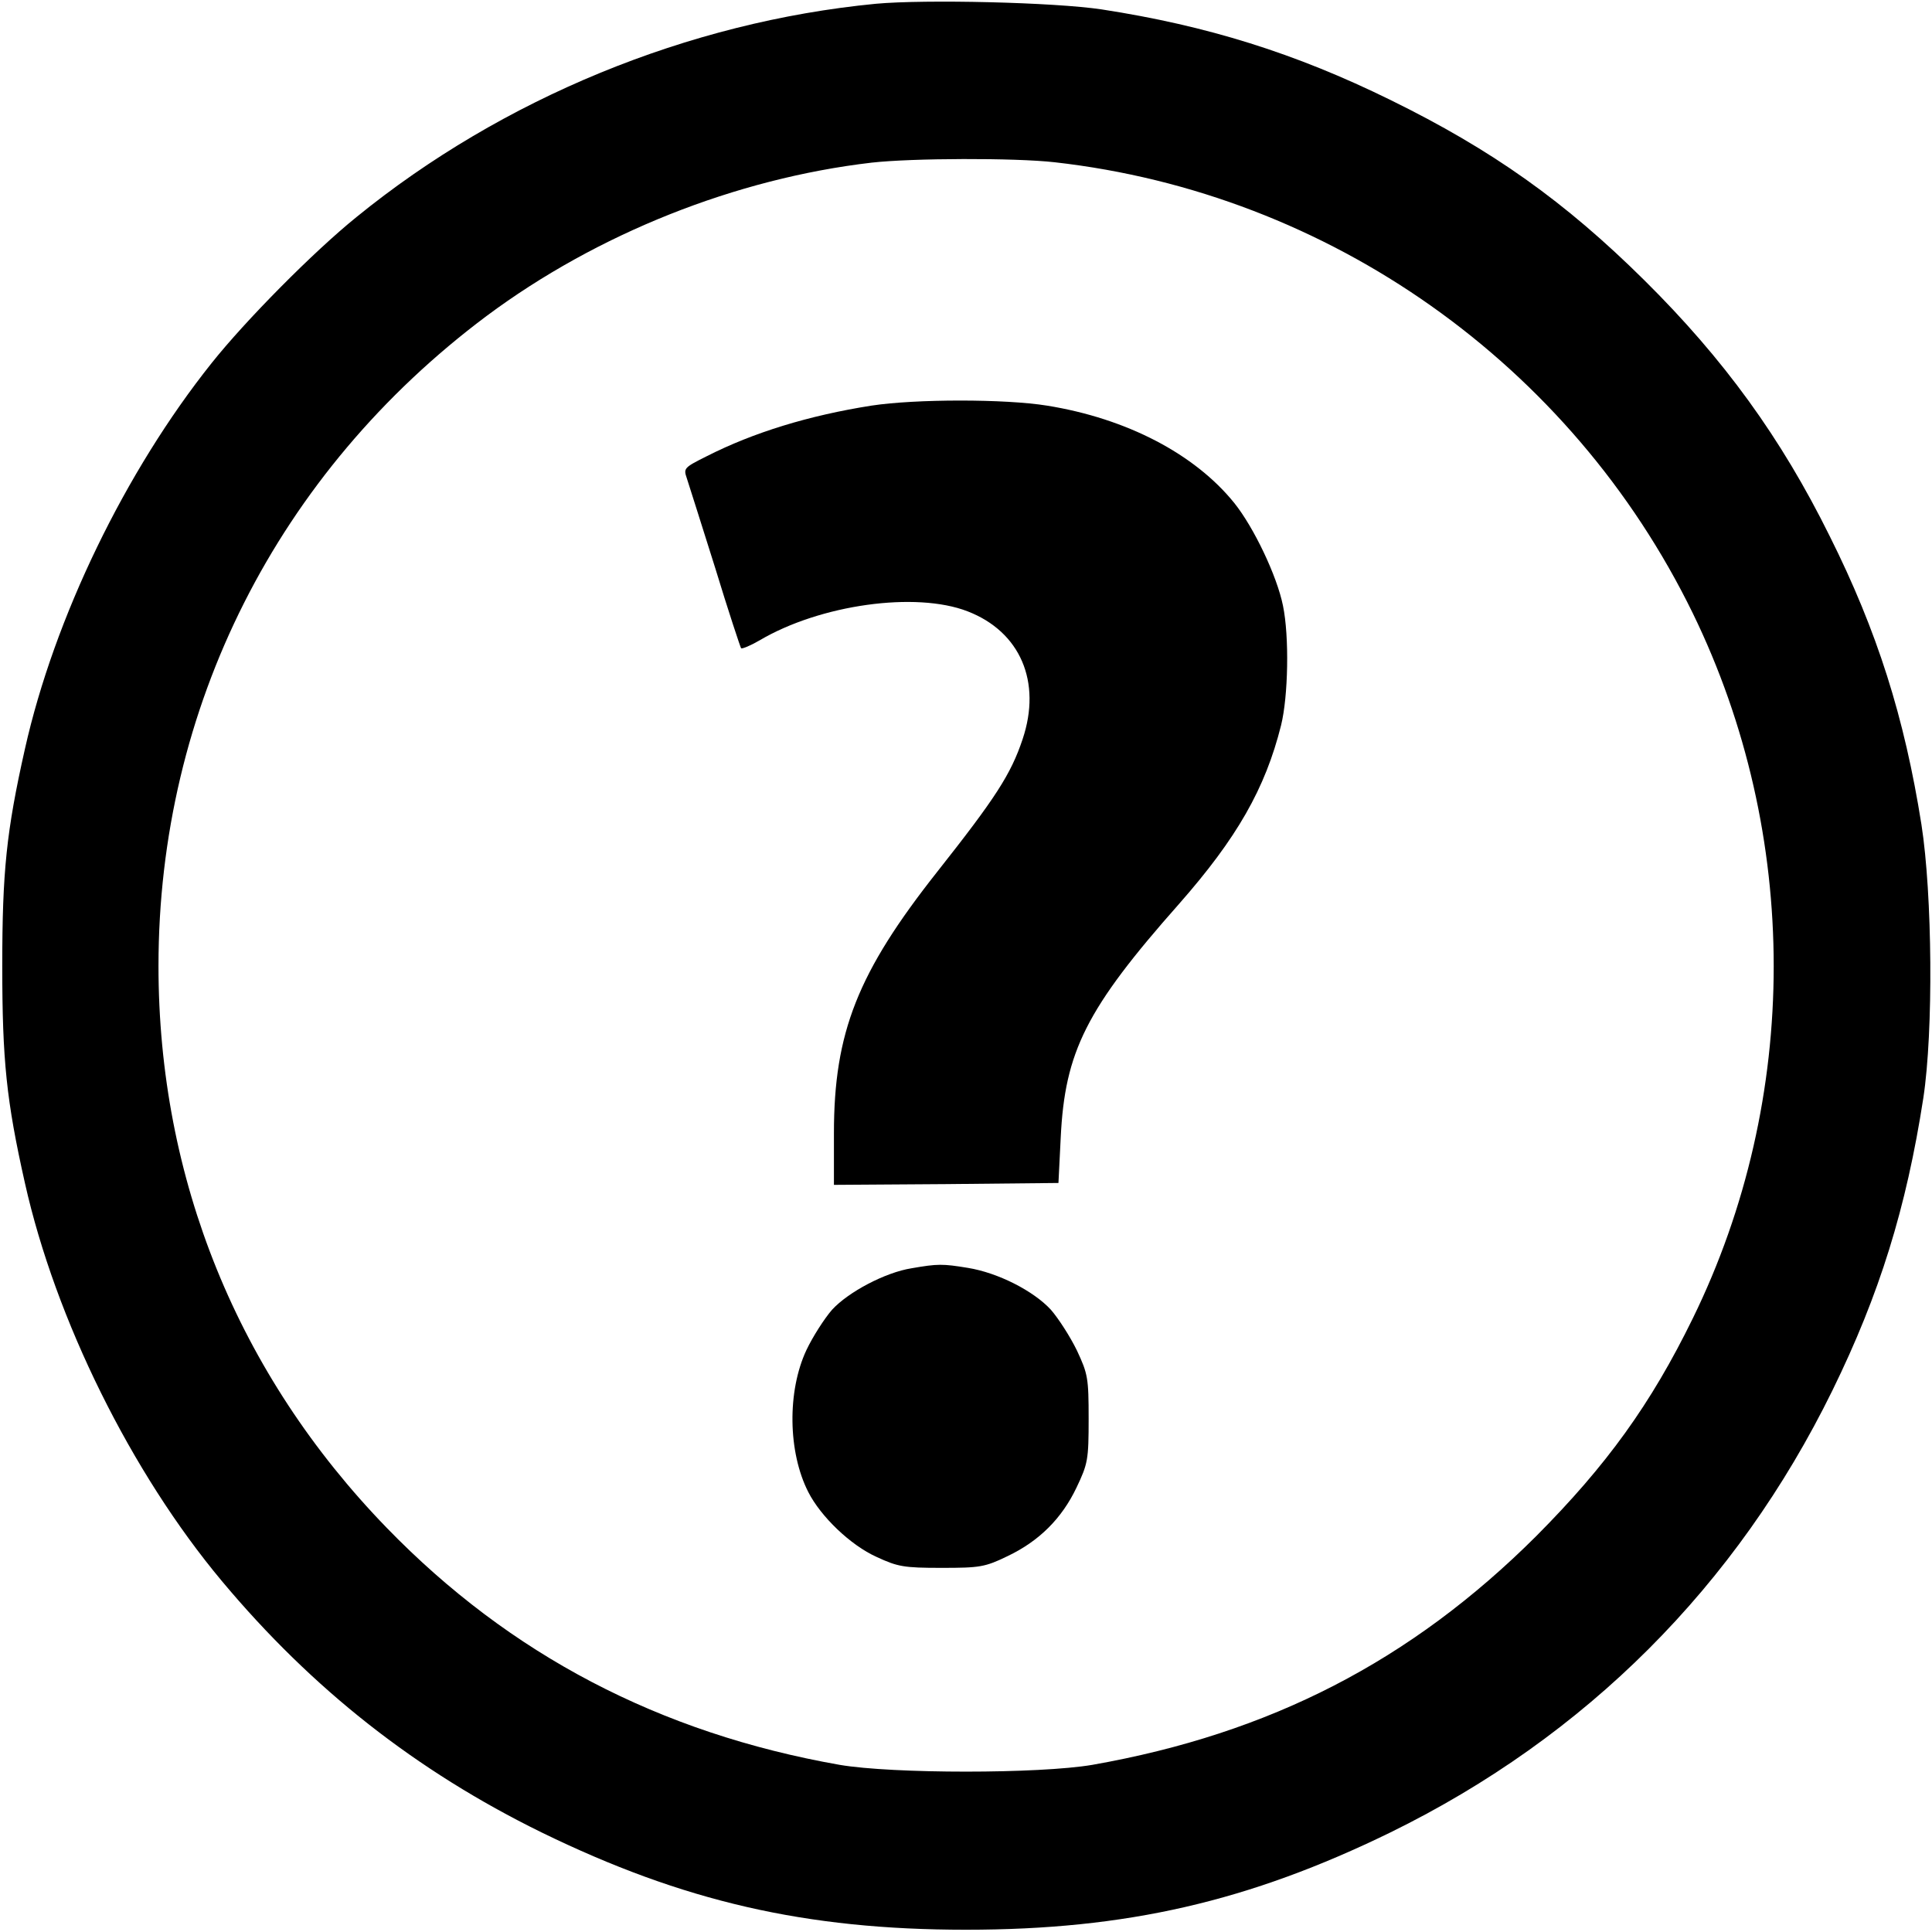
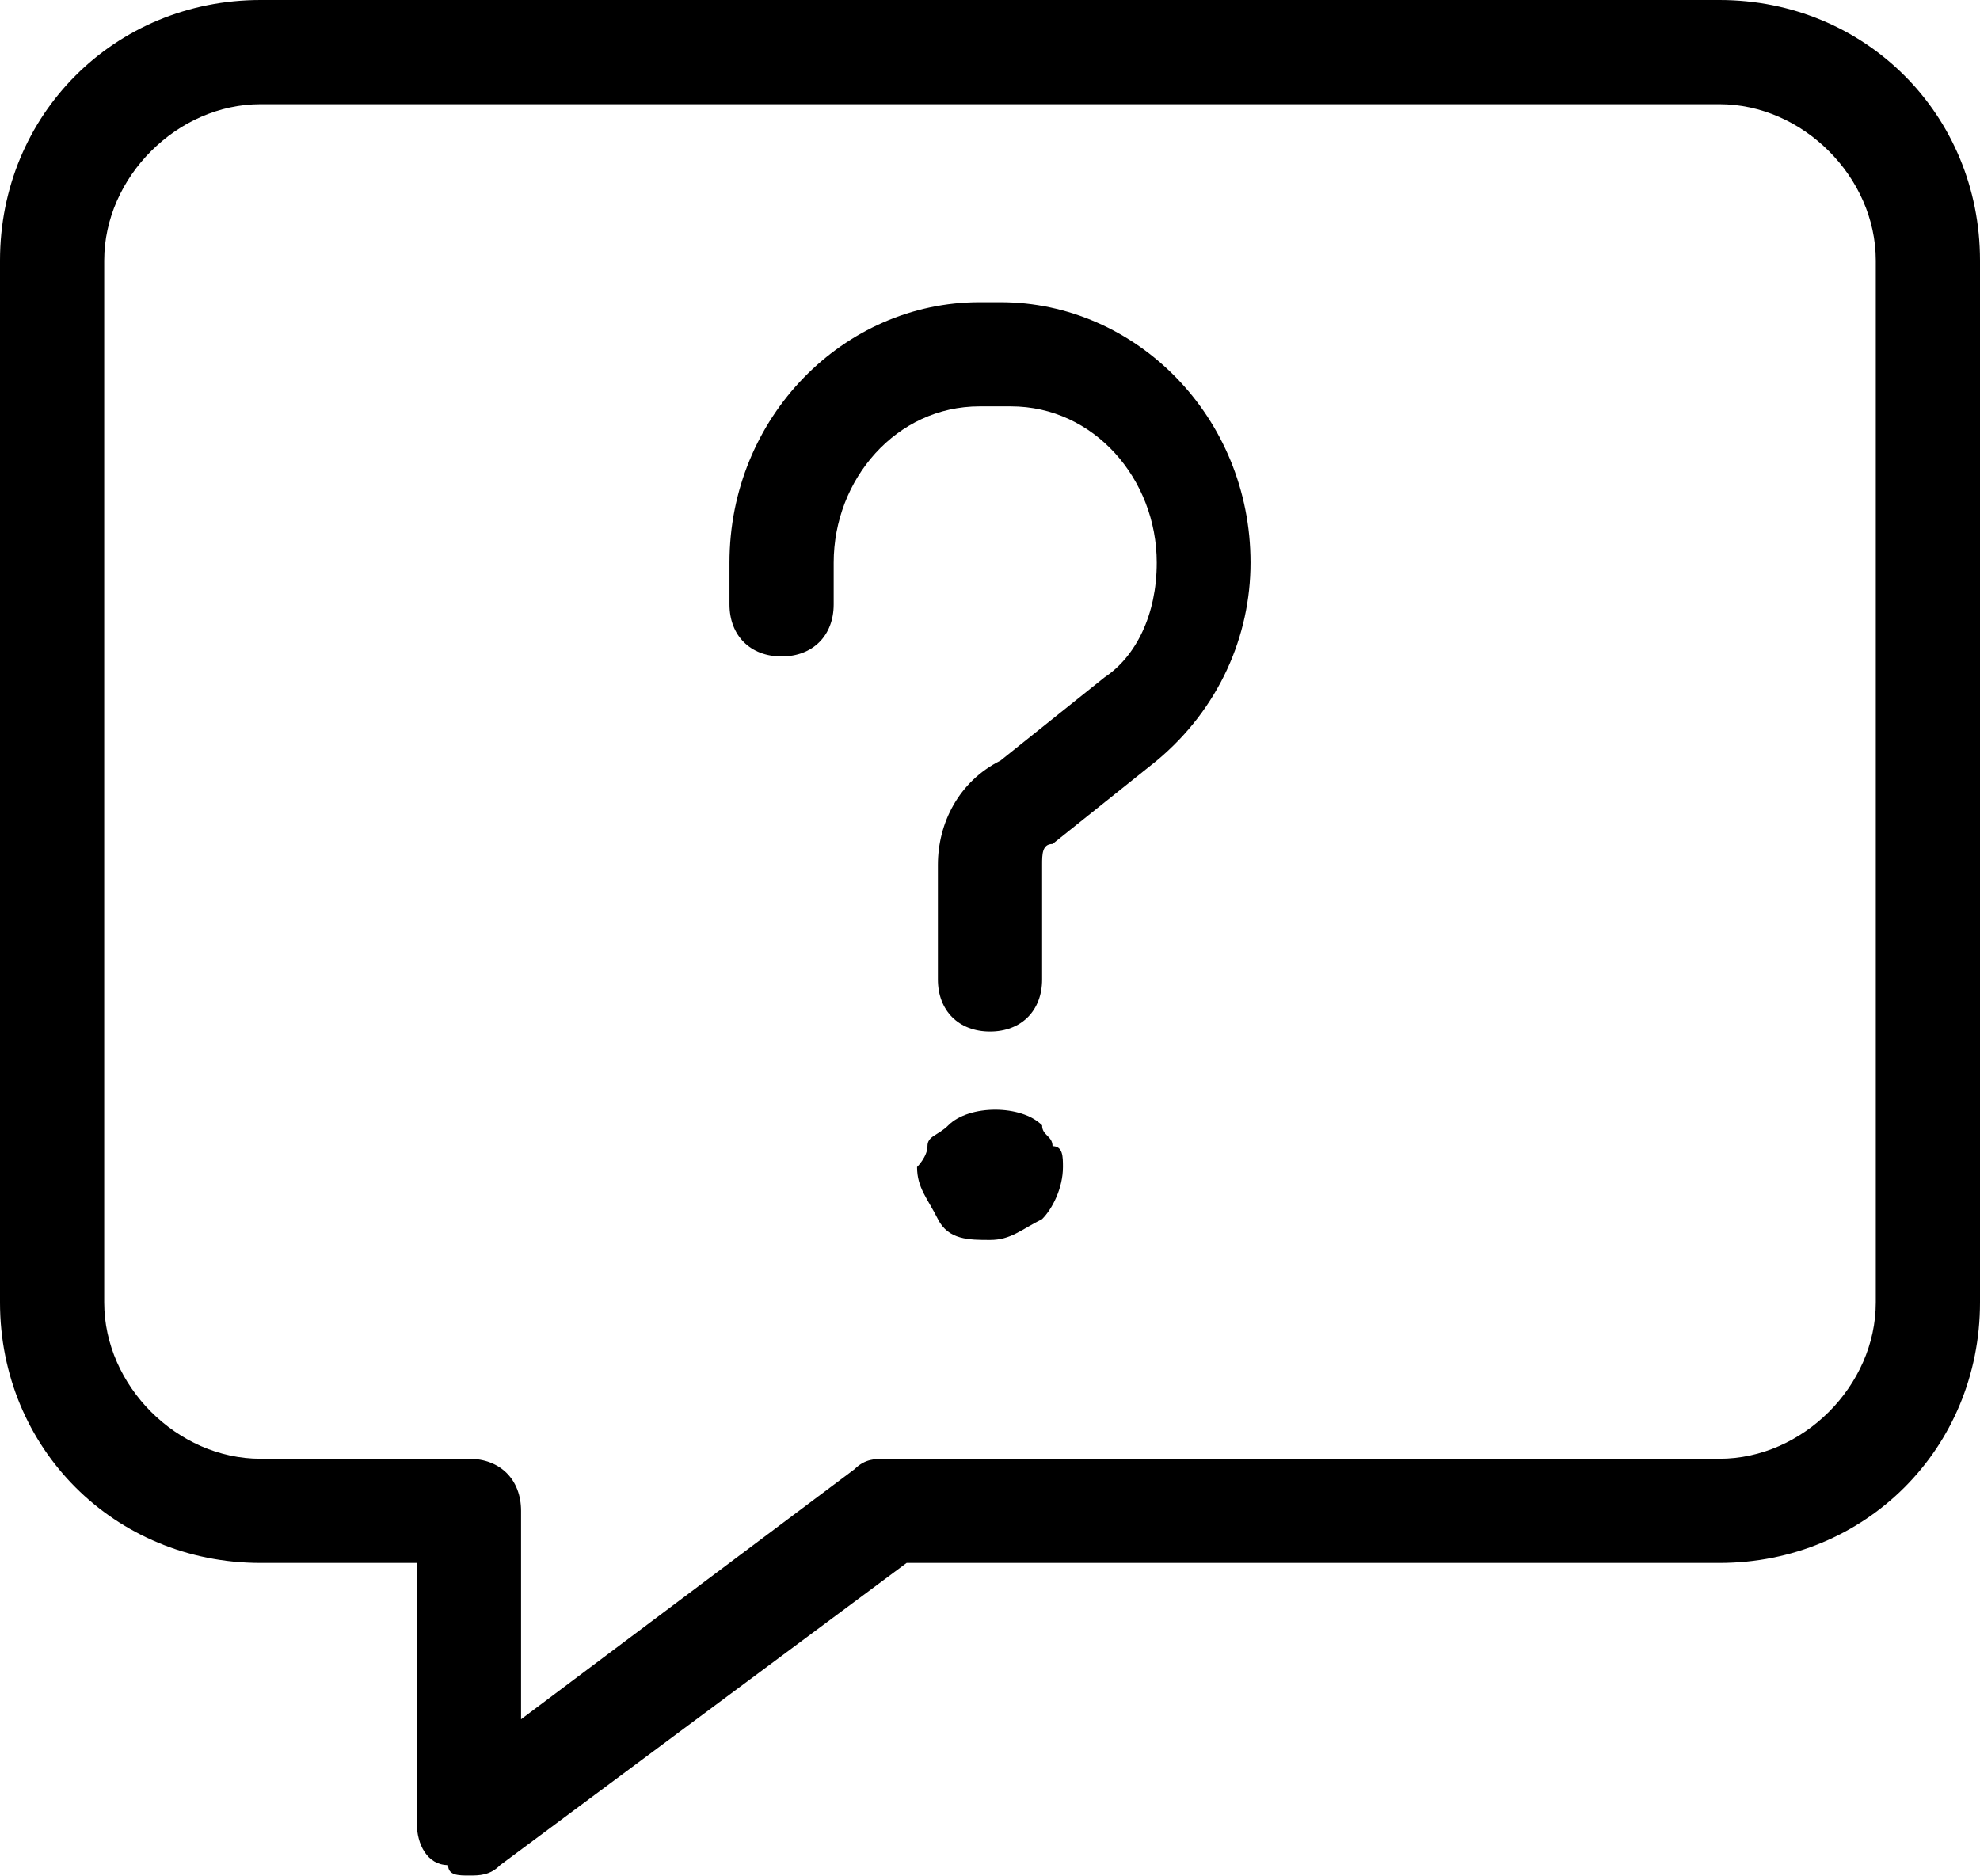
- <svg xmlns="http://www.w3.org/2000/svg" version="1.0" width="512pt" height="512pt" viewBox="0 0 512 512" preserveAspectRatio="xMidYMid meet">
-   <g transform="translate(0,512) scale(0.1,-0.1)" fill="#000000" stroke="none">
-     <path d="M2321 5110 c-497 -48 -990 -251 -1376 -565 -114 -92 -294 -274 -384 -387 -229 -287 -417 -675 -495 -1023 -49 -218 -60 -325 -60 -575 0 -250 11 -357 60 -575 81 -362 282 -768 522 -1055 240 -287 515 -503 847 -666 375 -183 700 -258 1125 -258 425 0 750 75 1125 258 518 254 917 653 1171 1171 125 255 196 484 241 775 27 177 24 539 -5 725 -45 284 -117 512 -243 764 -129 261 -281 470 -491 678 -211 209 -404 346 -673 478 -252 124 -486 197 -765 240 -126 19 -468 27 -599 15z m474 -420 c728 -82 1369 -535 1691 -1195 286 -587 286 -1285 0 -1869 -111 -227 -228 -389 -415 -577 -332 -331 -705 -523 -1176 -606 -141 -24 -529 -24 -670 0 -477 84 -874 292 -1200 628 -395 407 -605 925 -605 1489 0 684 315 1308 870 1723 293 218 660 364 1020 406 107 12 379 13 485 1z" />
-     <path d="M2309 4045 c-165 -26 -312 -71 -436 -134 -60 -30 -62 -32 -53 -58 5 -16 39 -122 75 -237 35 -115 67 -211 69 -214 3 -2 25 7 49 21 161 95 414 130 551 77 140 -54 197 -187 146 -339 -31 -93 -72 -156 -226 -351 -211 -267 -274 -426 -274 -693 l0 -137 298 2 297 3 6 120 c11 228 67 341 314 620 153 174 228 305 270 473 19 77 22 235 5 317 -16 79 -77 207 -129 272 -105 130 -285 224 -496 258 -111 18 -348 18 -466 0z" />
-     <path d="M2416 1759 c-70 -11 -168 -63 -211 -110 -20 -23 -51 -71 -68 -107 -51 -109 -49 -270 5 -376 33 -65 112 -141 181 -172 56 -26 72 -29 172 -29 102 0 115 2 175 31 84 40 144 100 183 182 30 63 32 74 32 182 0 108 -2 119 -31 181 -18 37 -49 85 -69 108 -46 50 -140 98 -220 111 -67 11 -80 11 -149 -1z" />
-   </g>
+ <svg xmlns="http://www.w3.org/2000/svg" viewBox="0 0 19 18">
+   <path d="M16.5 0h-14C1.1 0 0 1.1 0 2.5v10C0 13.9 1.1 15 2.5 15H4v2.5c0 .2.1.4.3.4 0 .1.1.1.2.1s.2 0 .3-.1L8.7 15h7.8c1.4 0 2.5-1.1 2.5-2.5v-10C19 1.1 17.9 0 16.5 0zM18 12.5c0 .8-.7 1.5-1.5 1.5h-8c-.1 0-.2 0-.3.1L5 16.5v-2c0-.3-.2-.5-.5-.5h-2c-.8 0-1.5-.7-1.5-1.5v-10C1 1.7 1.7 1 2.5 1h14c.8 0 1.5.7 1.5 1.5v10z" />
+   <path d="M9.6 2.9h-.2C8.1 2.9 7 4 7 5.4v.4c0 .3.2.5.5.5s.5-.2.5-.5v-.4c0-.8.6-1.5 1.4-1.5h.3c.8 0 1.4.7 1.4 1.5 0 .5-.2.9-.5 1.1l-1 .8c-.4.2-.6.6-.6 1v1.1c0 .3.2.5.5.5s.5-.2.5-.5V8.3c0-.1 0-.2.1-.2l1-.8c.6-.5.9-1.2.9-1.9 0-1.4-1.1-2.5-2.4-2.5zm.4 7.9c-.2-.2-.7-.2-.9 0-.1.1-.2.1-.2.2s-.1.2-.1.2c0 .2.1.3.2.5s.3.2.5.2.3-.1.5-.2c.1-.1.2-.3.2-.5 0-.1 0-.2-.1-.2 0-.1-.1-.1-.1-.2z" />
</svg>
